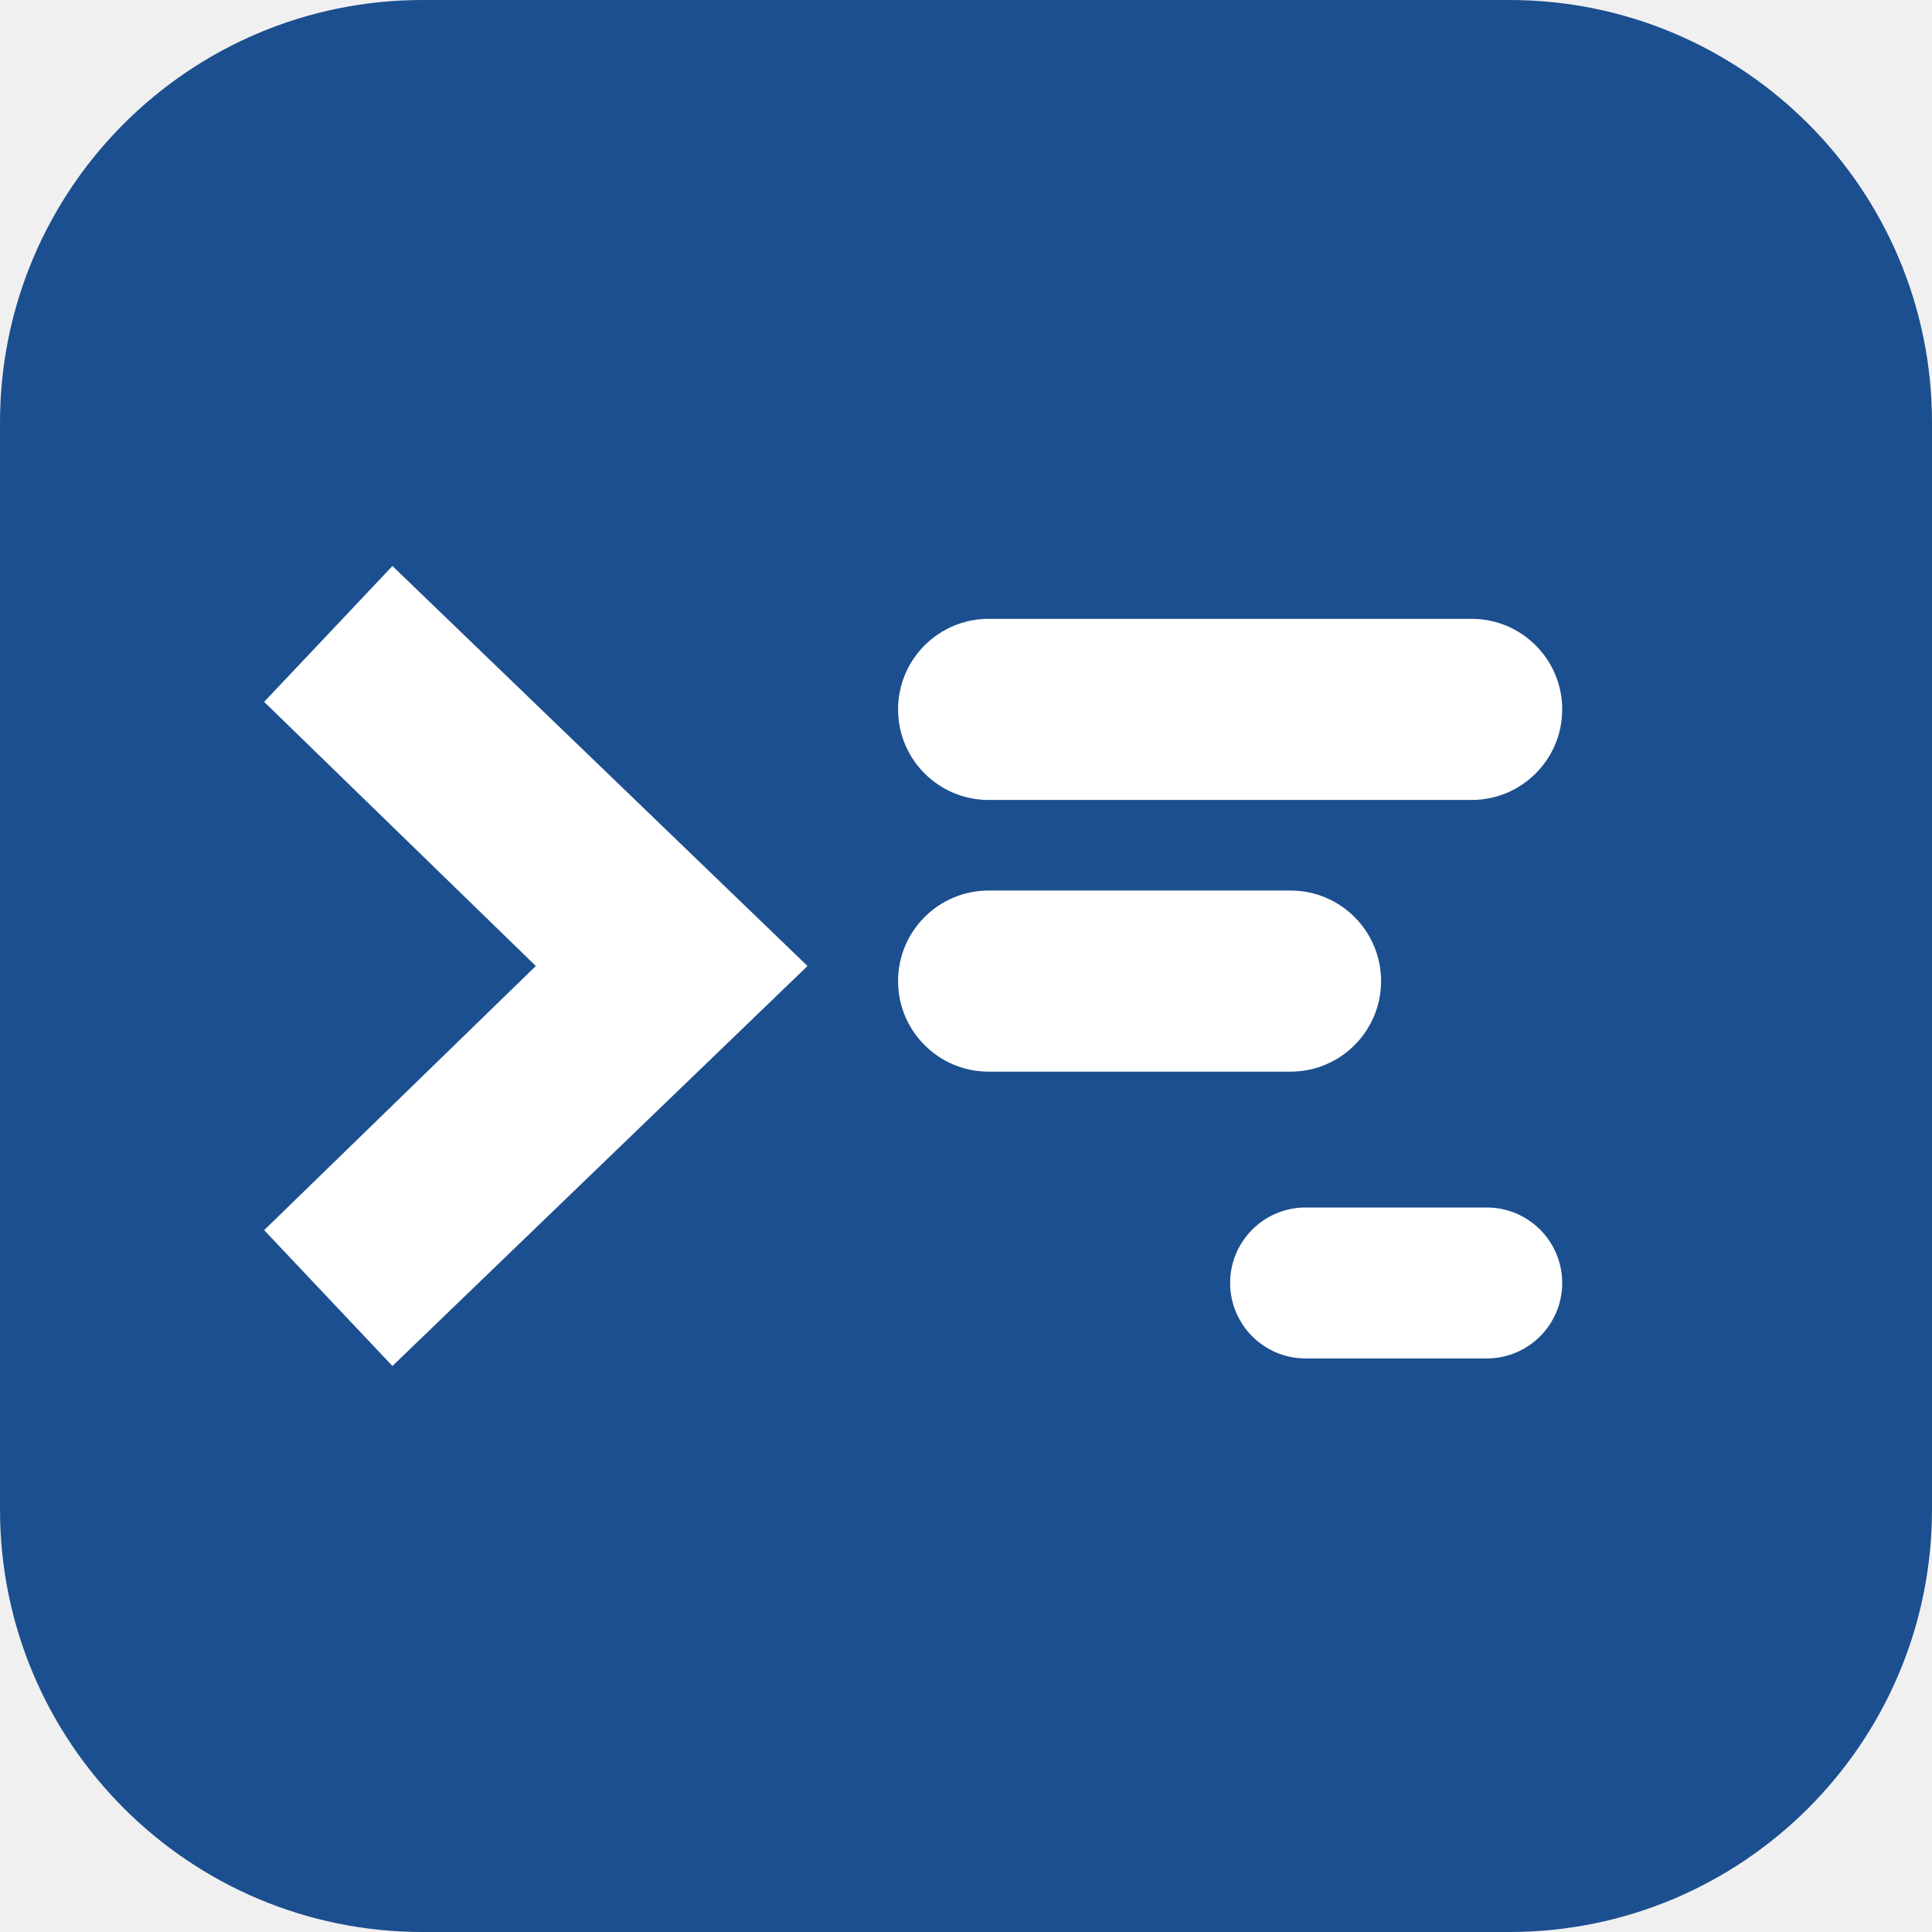
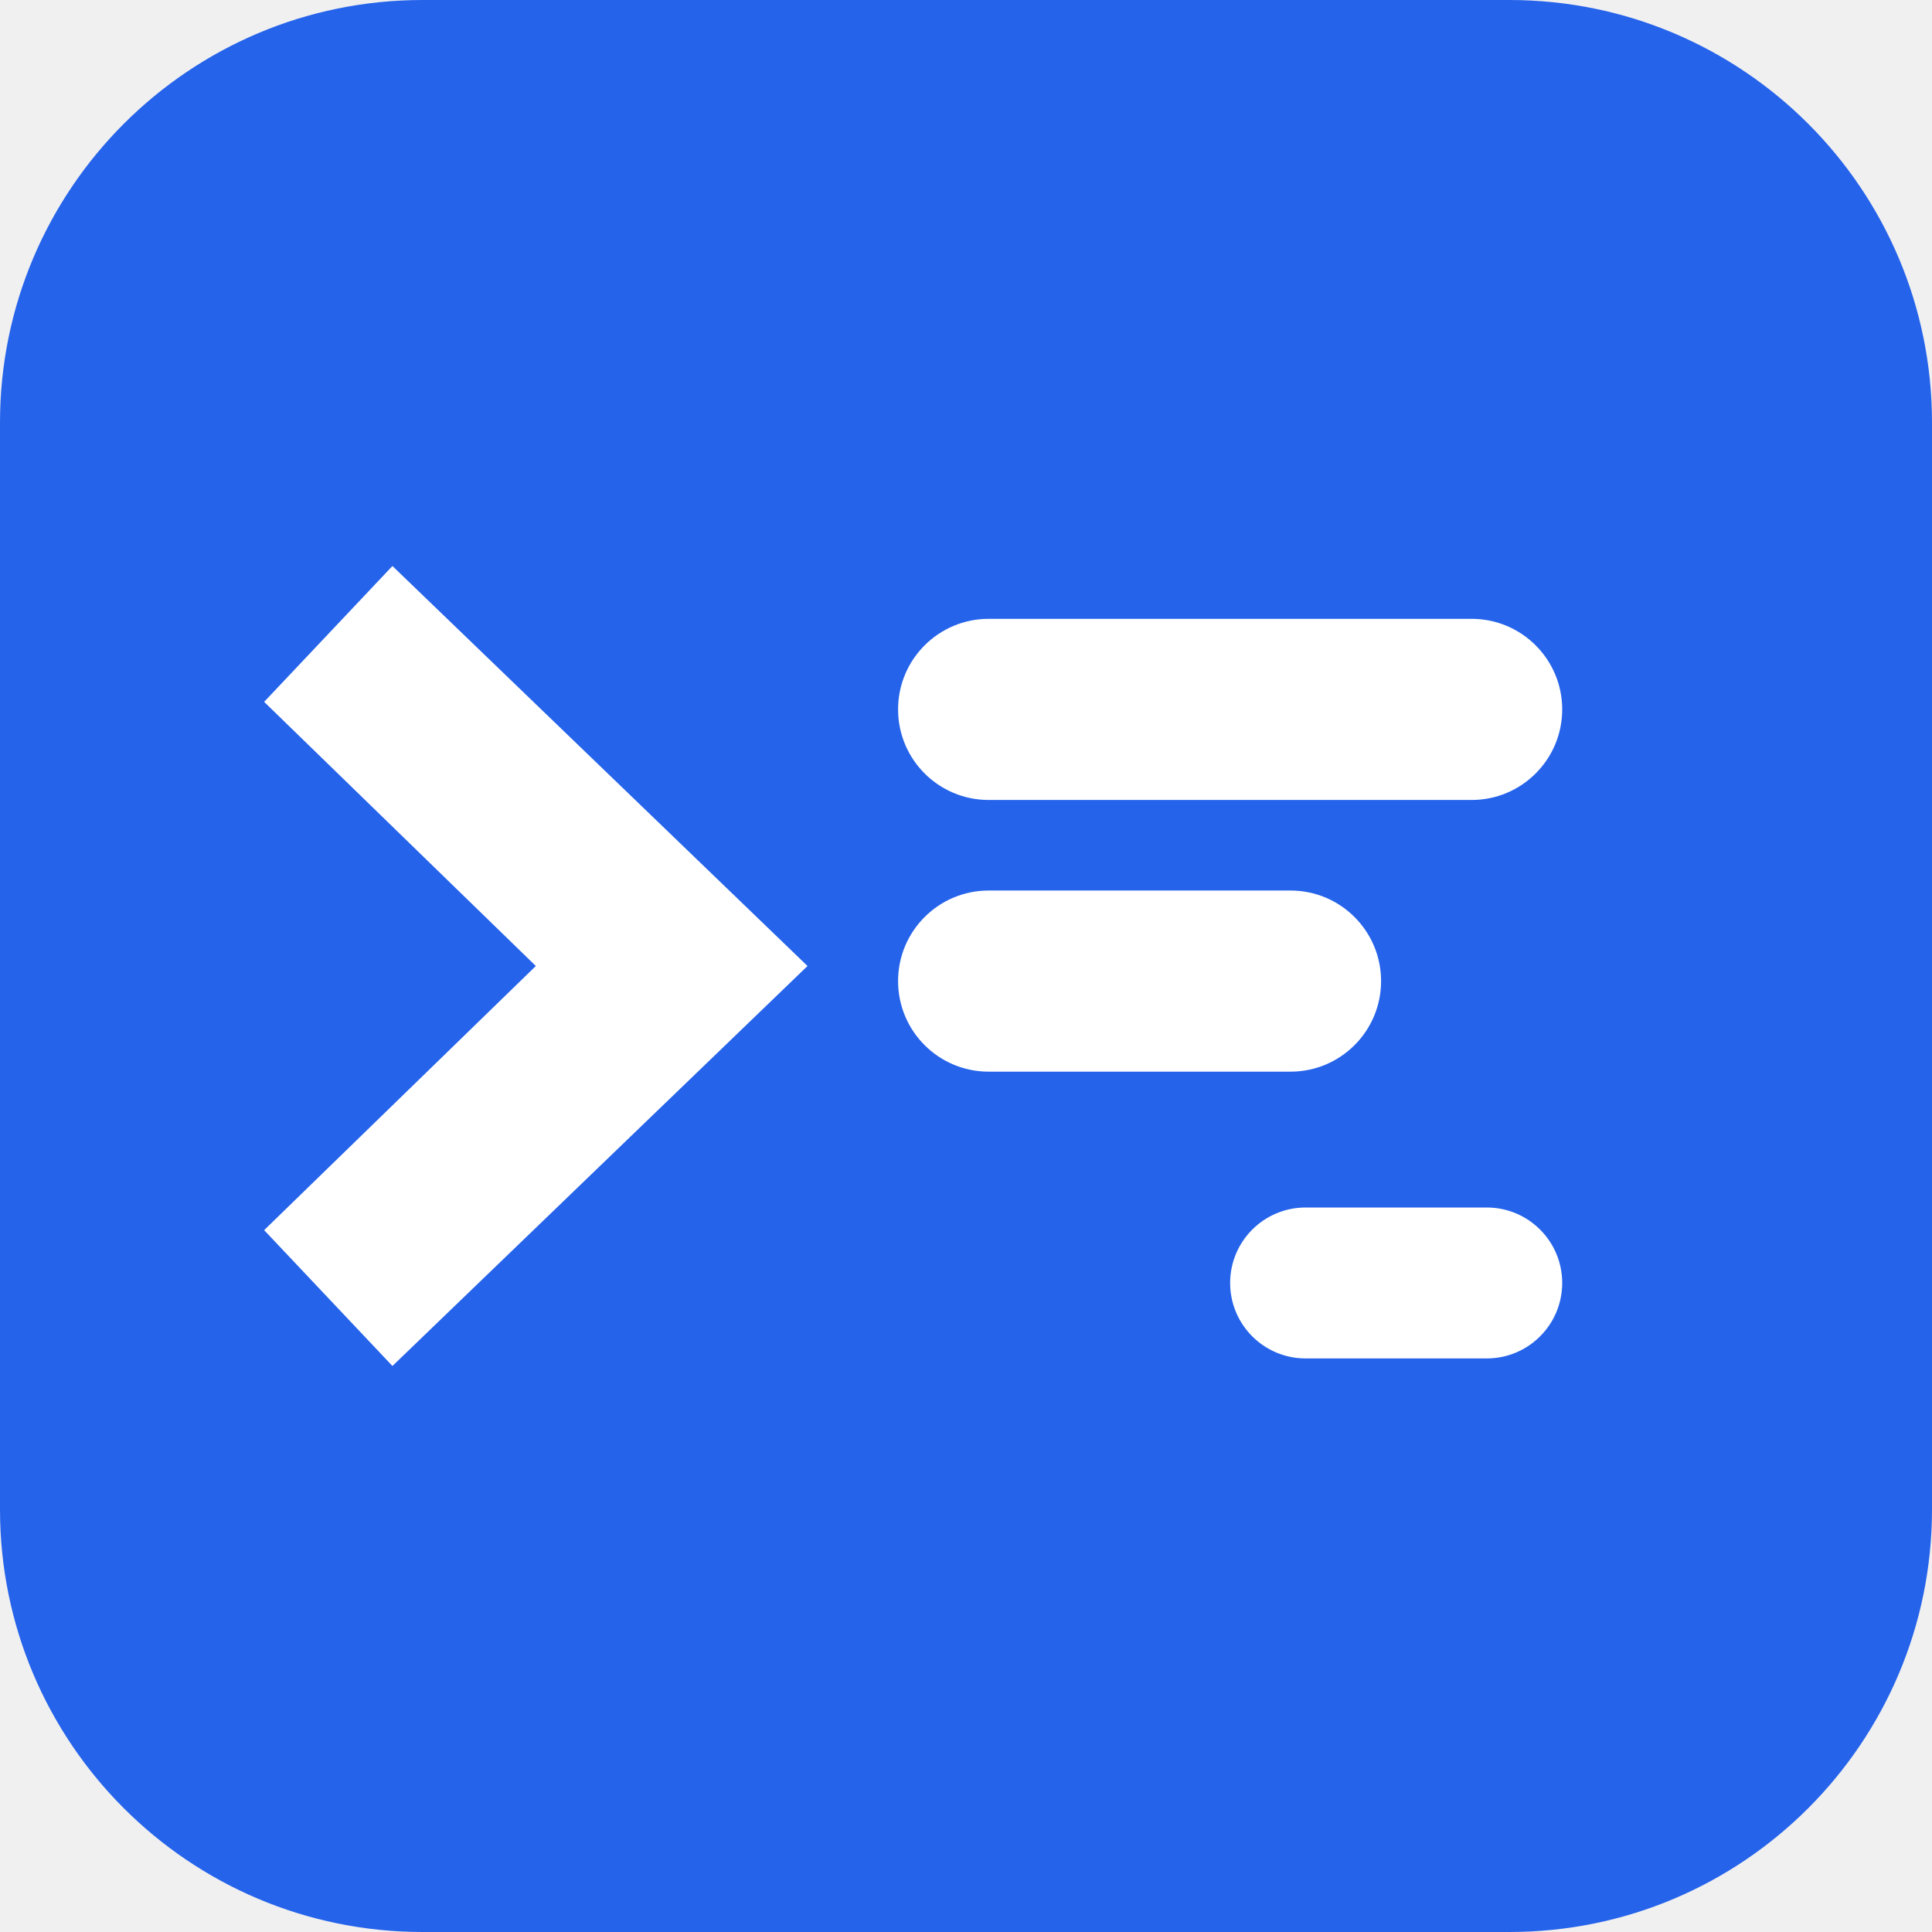
<svg xmlns="http://www.w3.org/2000/svg" viewBox="0 0 512 512" role="img" aria-labelledby="title">
-   <rect width="512" height="512" rx="112" fill="#1c4f8f" />
+   <rect width="512" height="512" rx="112" fill="#2563eb" />
  <path fill="#ffffff" d="M104 150 214 256 104 362l-34-36 72-70-72-70z" />
  <rect x="238" y="164" width="176" height="48" rx="24" fill="#ffffff" />
  <rect x="238" y="236" width="128" height="48" rx="24" fill="#ffffff" />
  <rect x="326" y="320" width="88" height="40" rx="20" fill="#ffffff" />
</svg>
